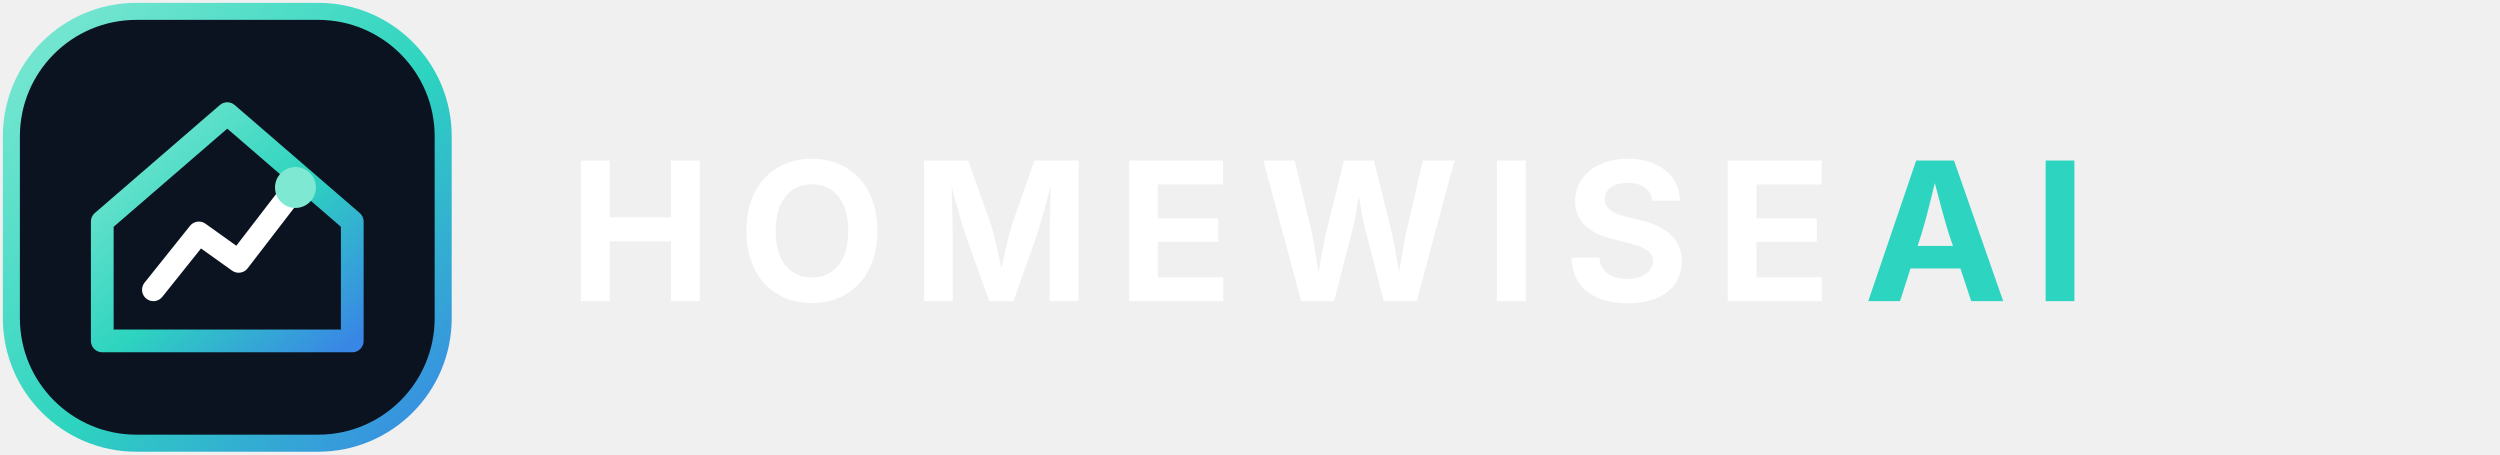
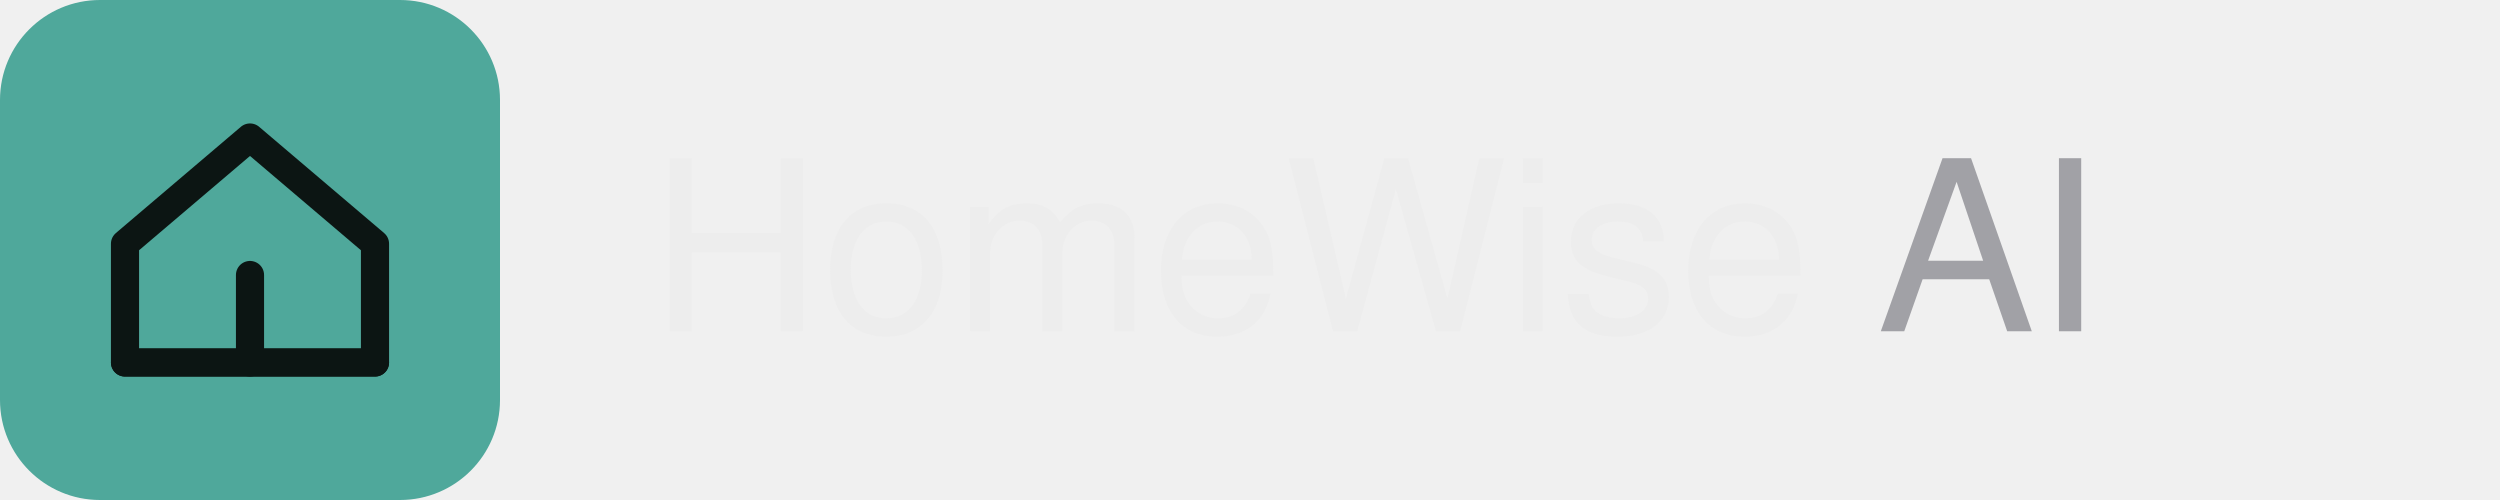
- <svg xmlns="http://www.w3.org/2000/svg" width="220" height="40" viewBox="0 0 220 40" fill="none">
-   <defs>
-     <linearGradient id="g" x1="0" y1="0" x2="1" y2="1">
-       <stop offset="0" stop-color="#7EE8D2" />
-       <stop offset="0.55" stop-color="#2DD4BF" />
-       <stop offset="1" stop-color="#3987E5" />
-     </linearGradient>
-   </defs>
-   <rect x="1" y="1" width="38" height="38" rx="11" fill="#0B1220" stroke="url(#g)" stroke-width="1.5" />
-   <path d="M9 19.5 20 10l11 9.5V30H9z" stroke="url(#g)" stroke-width="2" stroke-linejoin="round" />
-   <path d="M13.5 25.5l4-5 3.5 2.5 5-6.5" stroke="#FFFFFF" stroke-width="2" stroke-linecap="round" stroke-linejoin="round" />
-   <circle cx="26" cy="16.5" r="1.8" fill="#7EE8D2" />
-   <text x="50" y="26.5" font-family="Space Grotesk, Inter, Segoe UI, sans-serif" font-size="17" font-weight="700" letter-spacing="2.2" fill="#FFFFFF">HOMEWISE</text>
-   <text x="164" y="26.5" font-family="Space Grotesk, Inter, Segoe UI, sans-serif" font-size="17" font-weight="700" letter-spacing="2.2" fill="#2DD4BF">AI</text>
+ <svg xmlns="http://www.w3.org/2000/svg" width="200" height="40" viewBox="0 0 200 40" fill="none">
+   <rect width="40" height="40" rx="8" fill="#4FA89B" />
+   <path d="M10 19.5 20 11l10 8.5V29H10z" stroke="#0C1513" stroke-width="2.25" stroke-linejoin="round" />
+   <path d="M10 29h20" stroke="#0C1513" stroke-width="2.25" stroke-linecap="round" />
+   <path d="M20 22v7" stroke="#0C1513" stroke-width="2.25" stroke-linecap="round" />
+   <text x="52" y="26.5" font-family="IBM Plex Sans, Segoe UI, Helvetica, Arial, sans-serif" font-size="19" font-weight="500" fill="#EDEDED">HomeWise <tspan fill="#A1A1A6">AI</tspan>
+   </text>
</svg>
